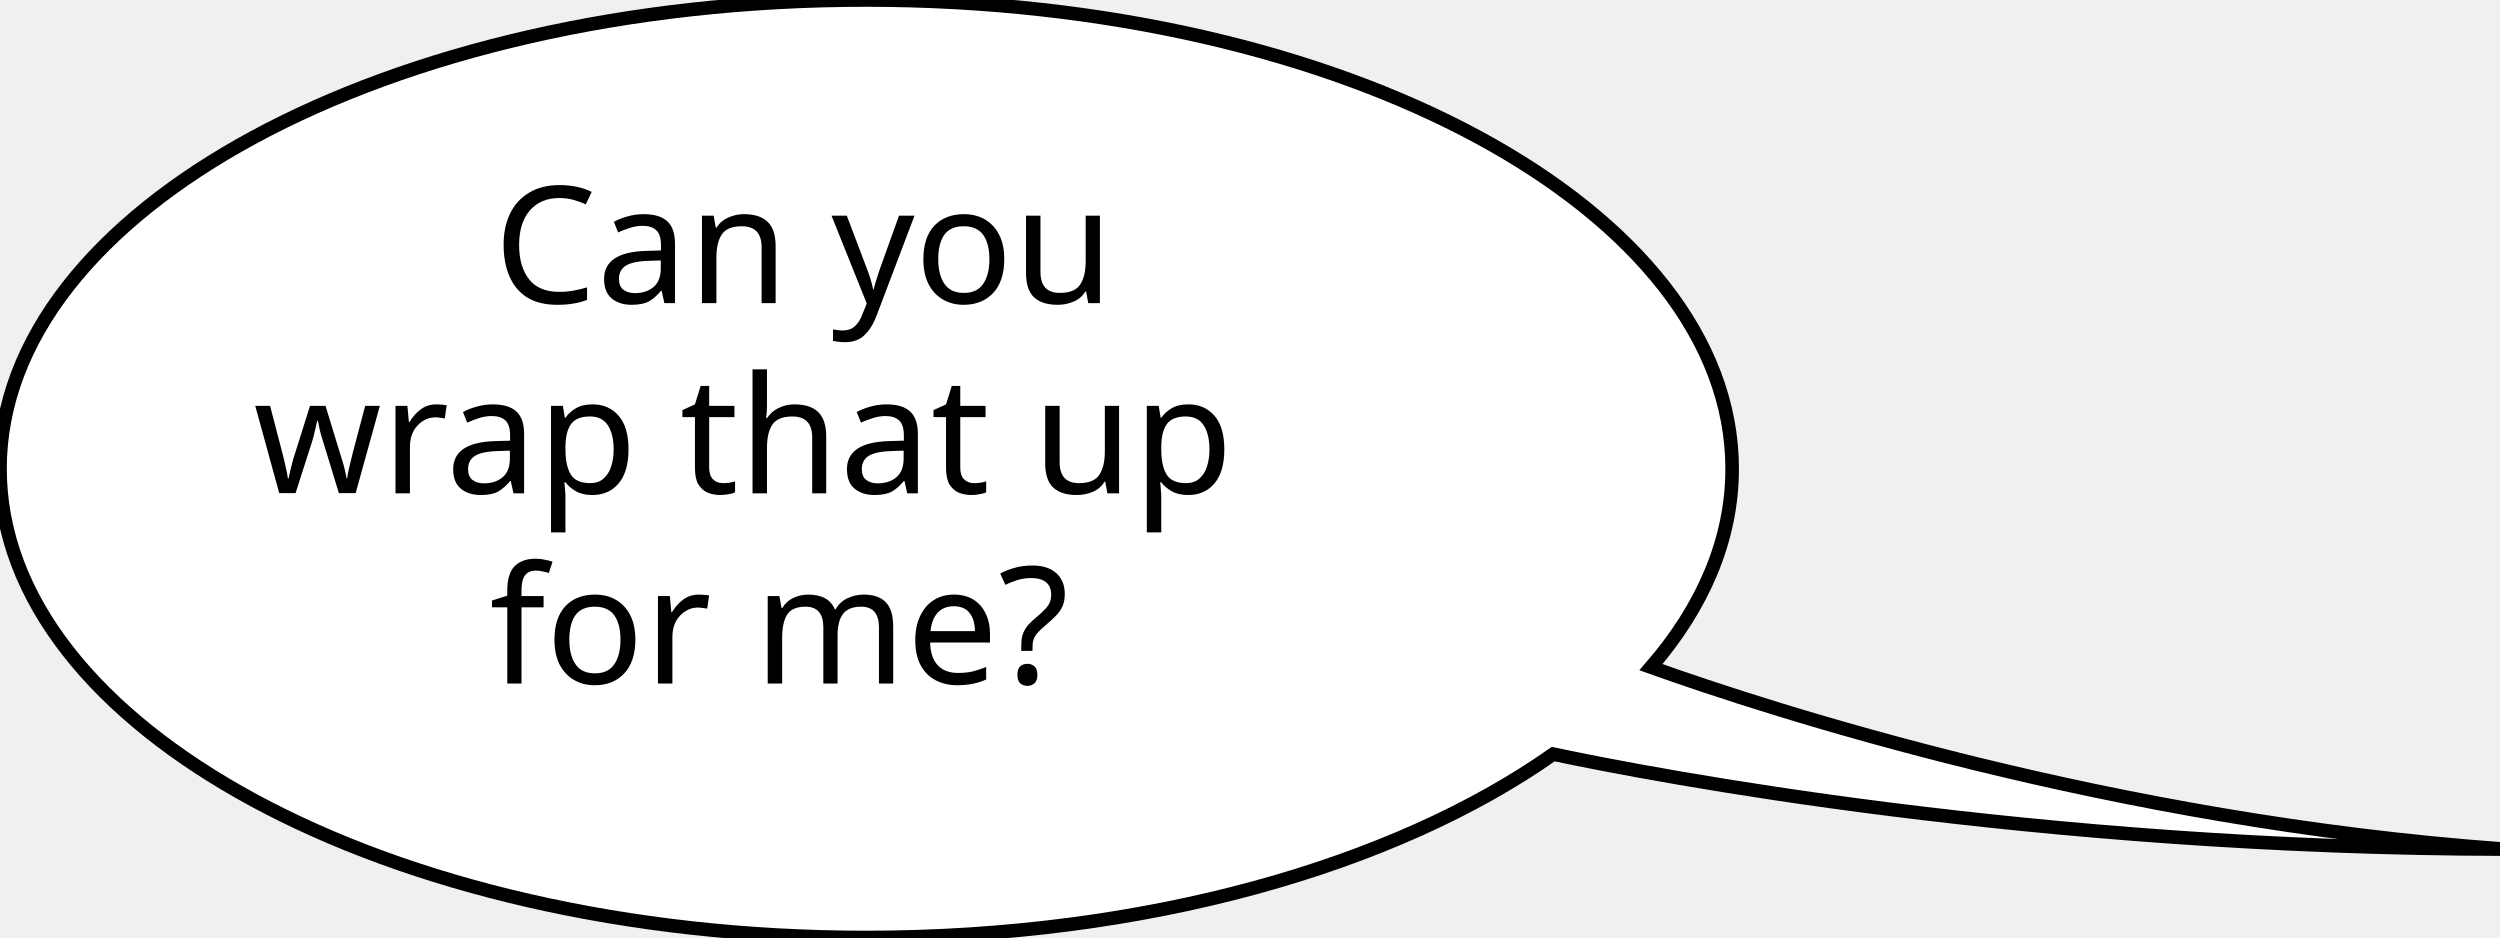
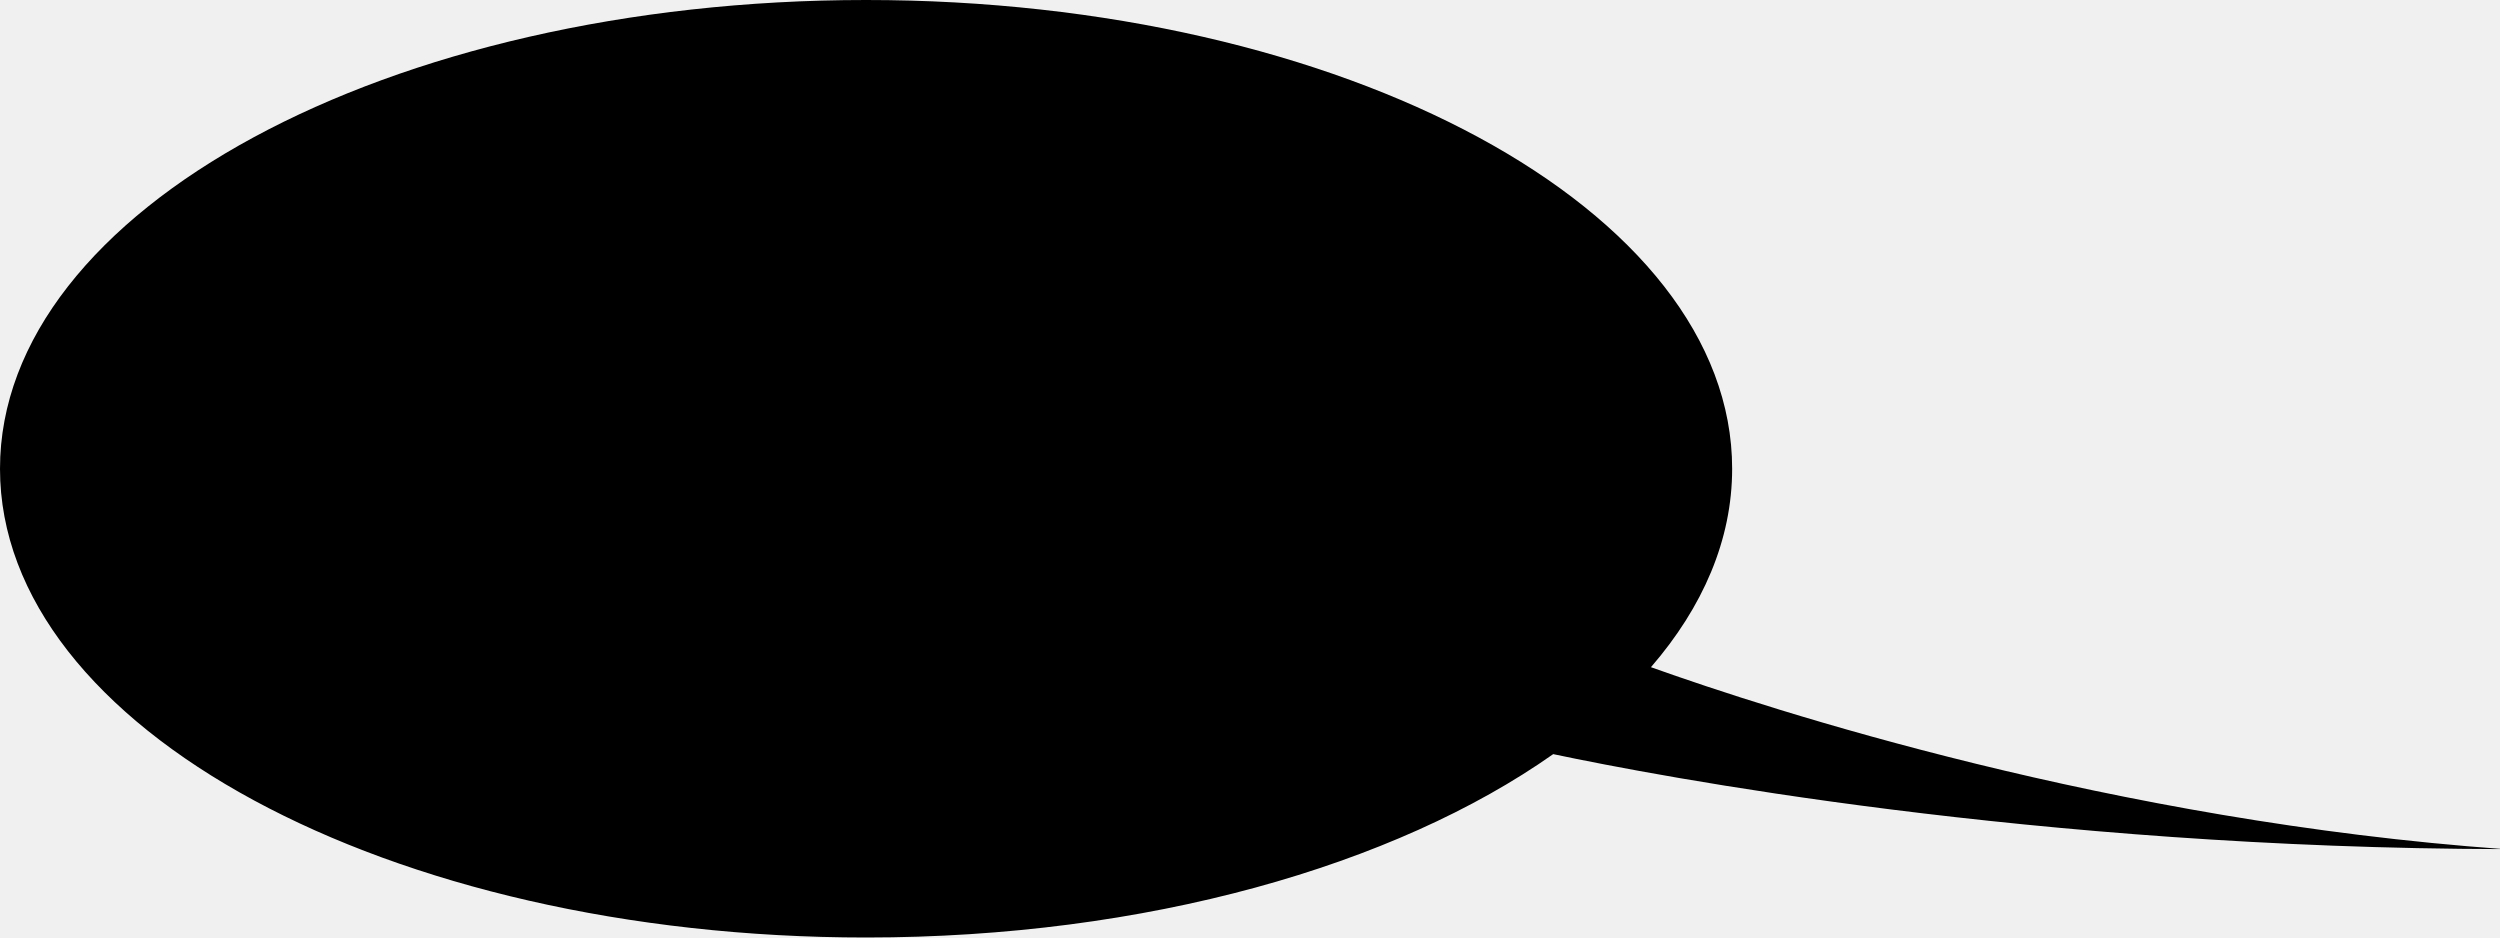
- <svg xmlns="http://www.w3.org/2000/svg" width="184px" height="69px" viewBox="0 0 184 69" version="1.1">
-   <defs />
-   <g id="Page-1" stroke="none" stroke-width="1" fill="none" fill-rule="evenodd">
-     <g id="page04__panel05--dialogue-ray">
-       <path d="M114.316,55.504 C102.663,63.711 84.344,69 63.743,69 C28.539,69 0,53.554 0,34.5 C0,15.446 28.539,0 63.743,0 C98.947,0 127.486,15.446 127.486,34.5 C127.486,39.72 125.344,44.67 121.51,49.105 C130.359,52.266 155.493,60.427 184.286,62.495 C149.726,62.427 121.967,57.119 114.316,55.504 Z" id="balloon" stroke="#000000" fill="#FFFFFF" />
-       <text id="Can-you-wrap-that-up" font-family="CCSoliloquous" font-size="12" font-weight="normal" line-spacing="14" fill="#000000">
-         <tspan x="36.331" y="22.308">Can you </tspan>
-         <tspan x="18.661" y="36.308">wrap that up </tspan>
-         <tspan x="36.025" y="50.308">for me?</tspan>
-       </text>
-     </g>
-   </g>
+ <svg width="184px" height="69px" viewBox="0 0 184 69">
+   <path d="M114.316,55.504 C102.663,63.711 84.344,69 63.743,69 C28.539,69 0,53.554 0,34.5 C0,15.446 28.539,0 63.743,0 C98.947,0 127.486,15.446 127.486,34.5 C127.486,39.72 125.344,44.67 121.51,49.105 C130.359,52.266 155.493,60.427 184.286,62.495 C149.726,62.427 121.967,57.119 114.316,55.504 Z" />
+   <text>
+     <tspan x="36.331" y="22.308">Can you </tspan>
+     <tspan x="18.661" y="36.308">wrap that up </tspan>
+     <tspan x="36.025" y="50.308">for me?</tspan>
+   </text>
</svg>
